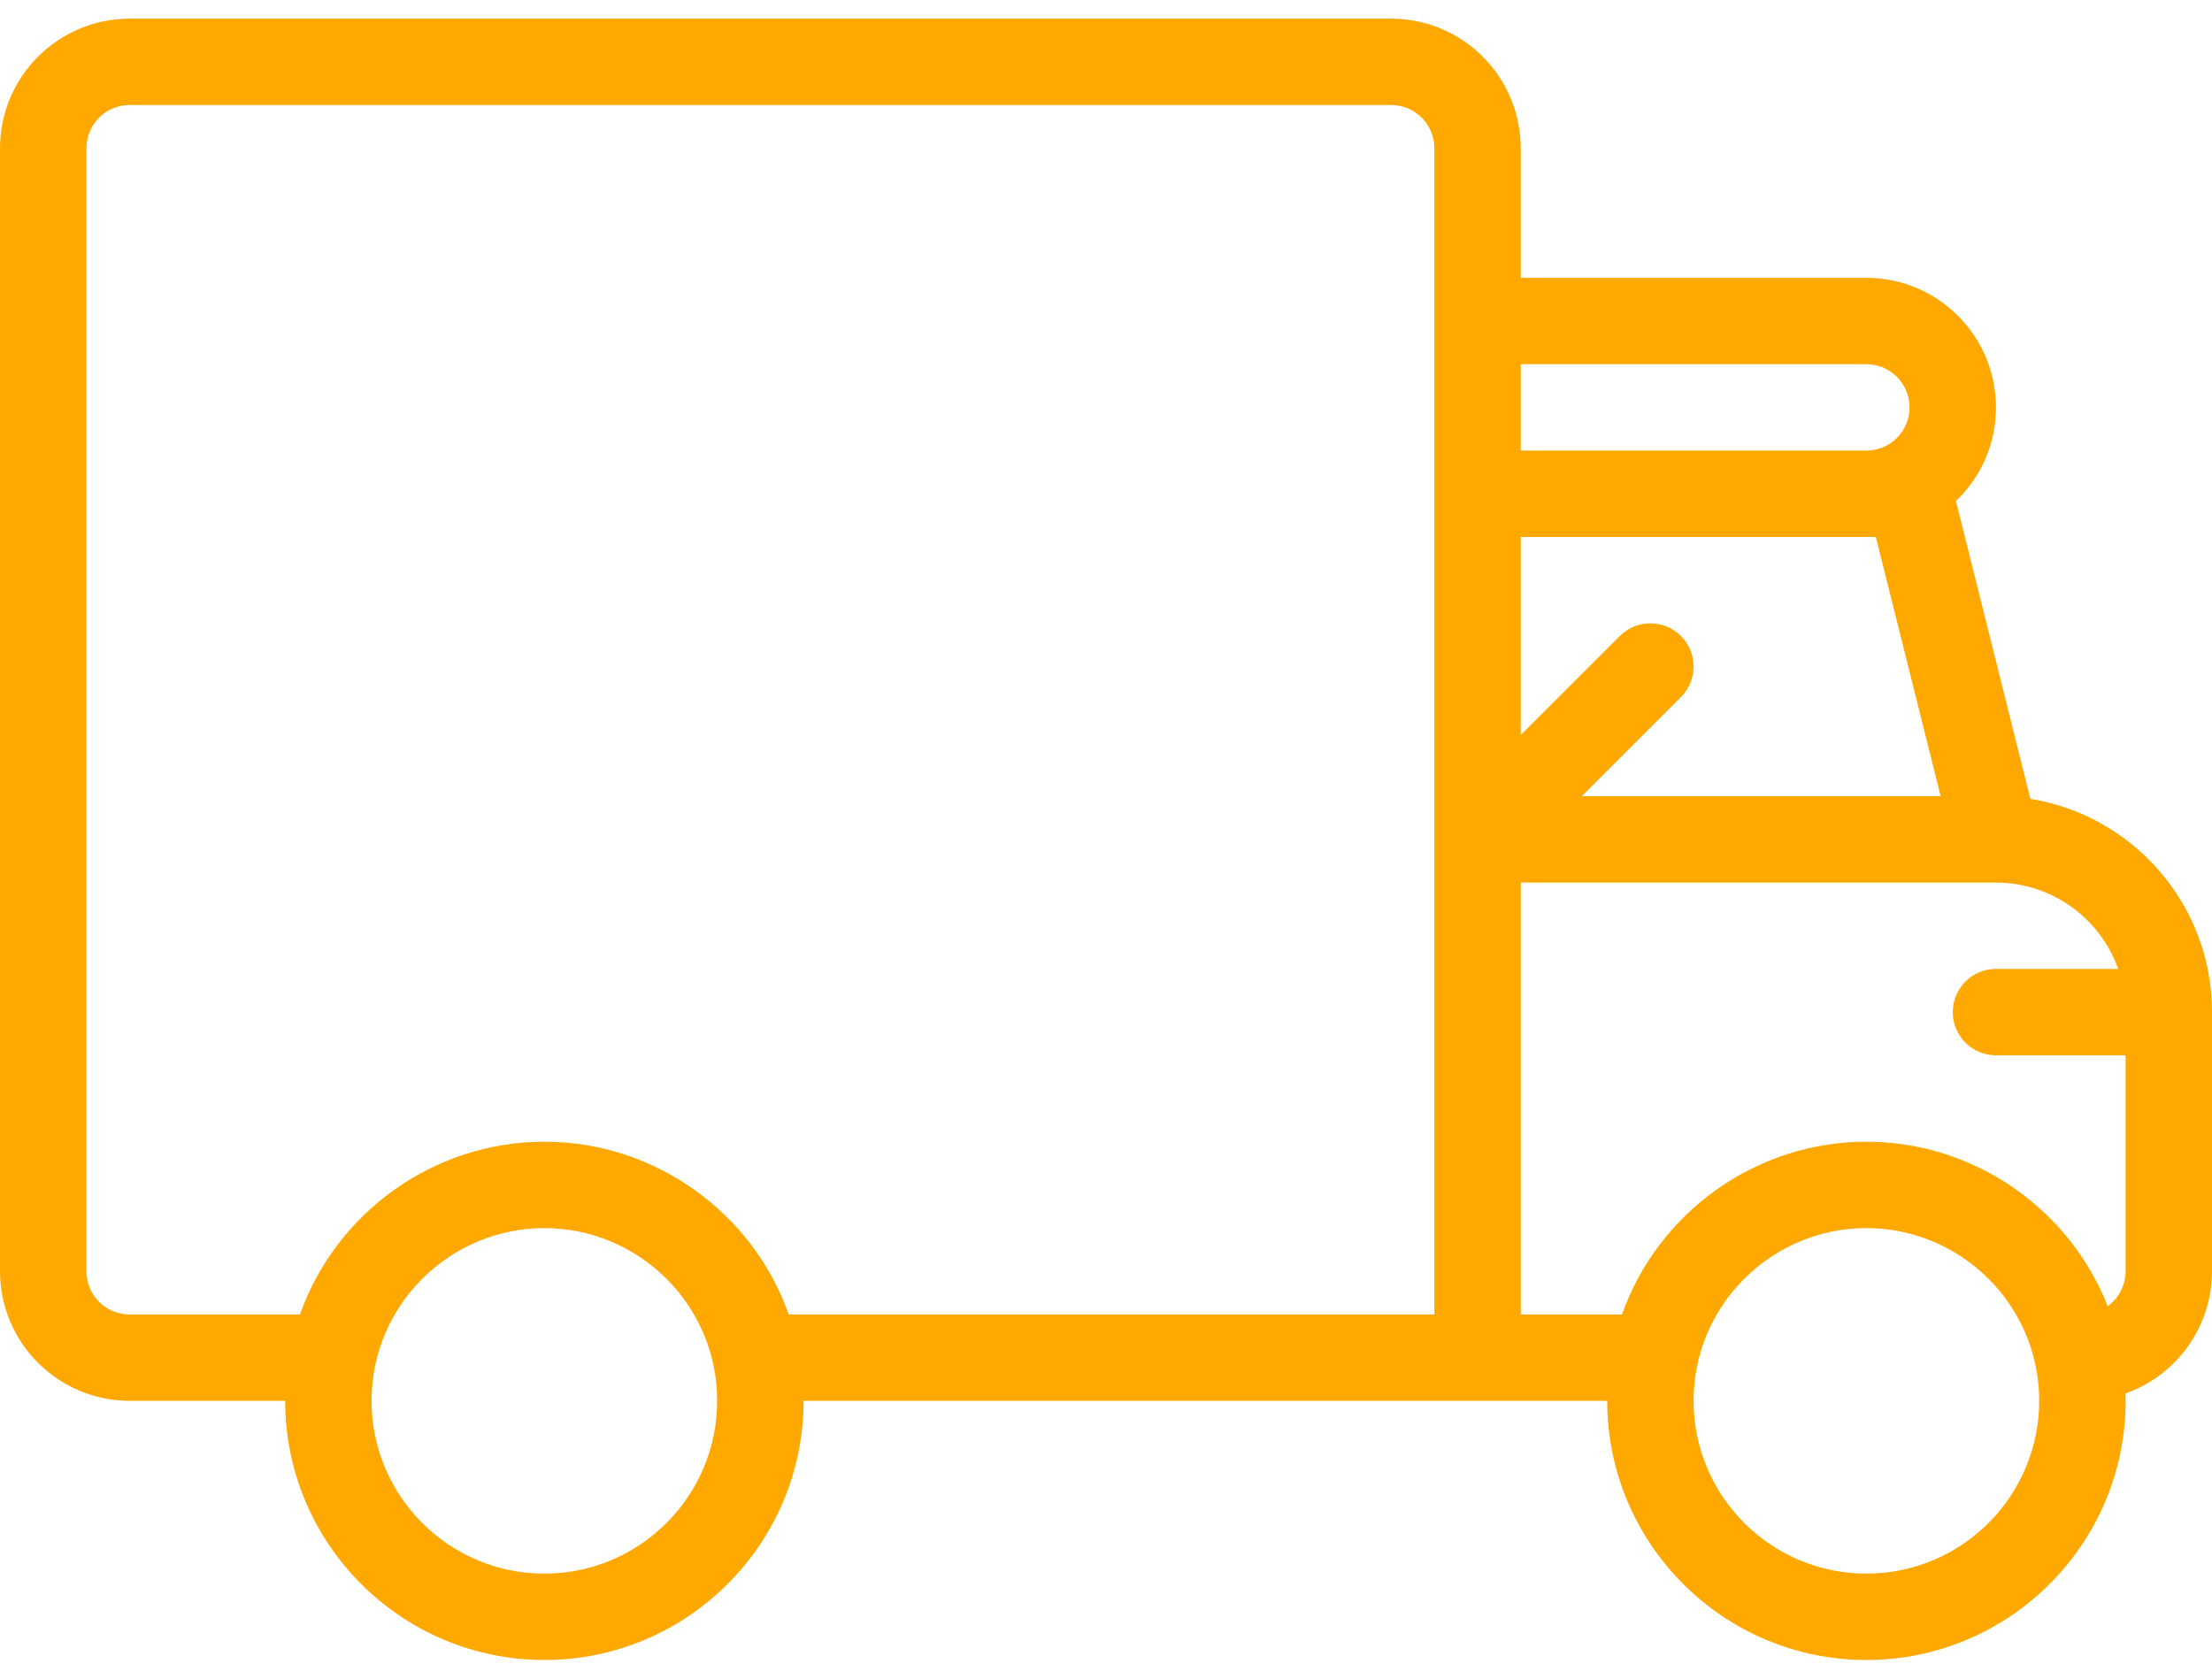
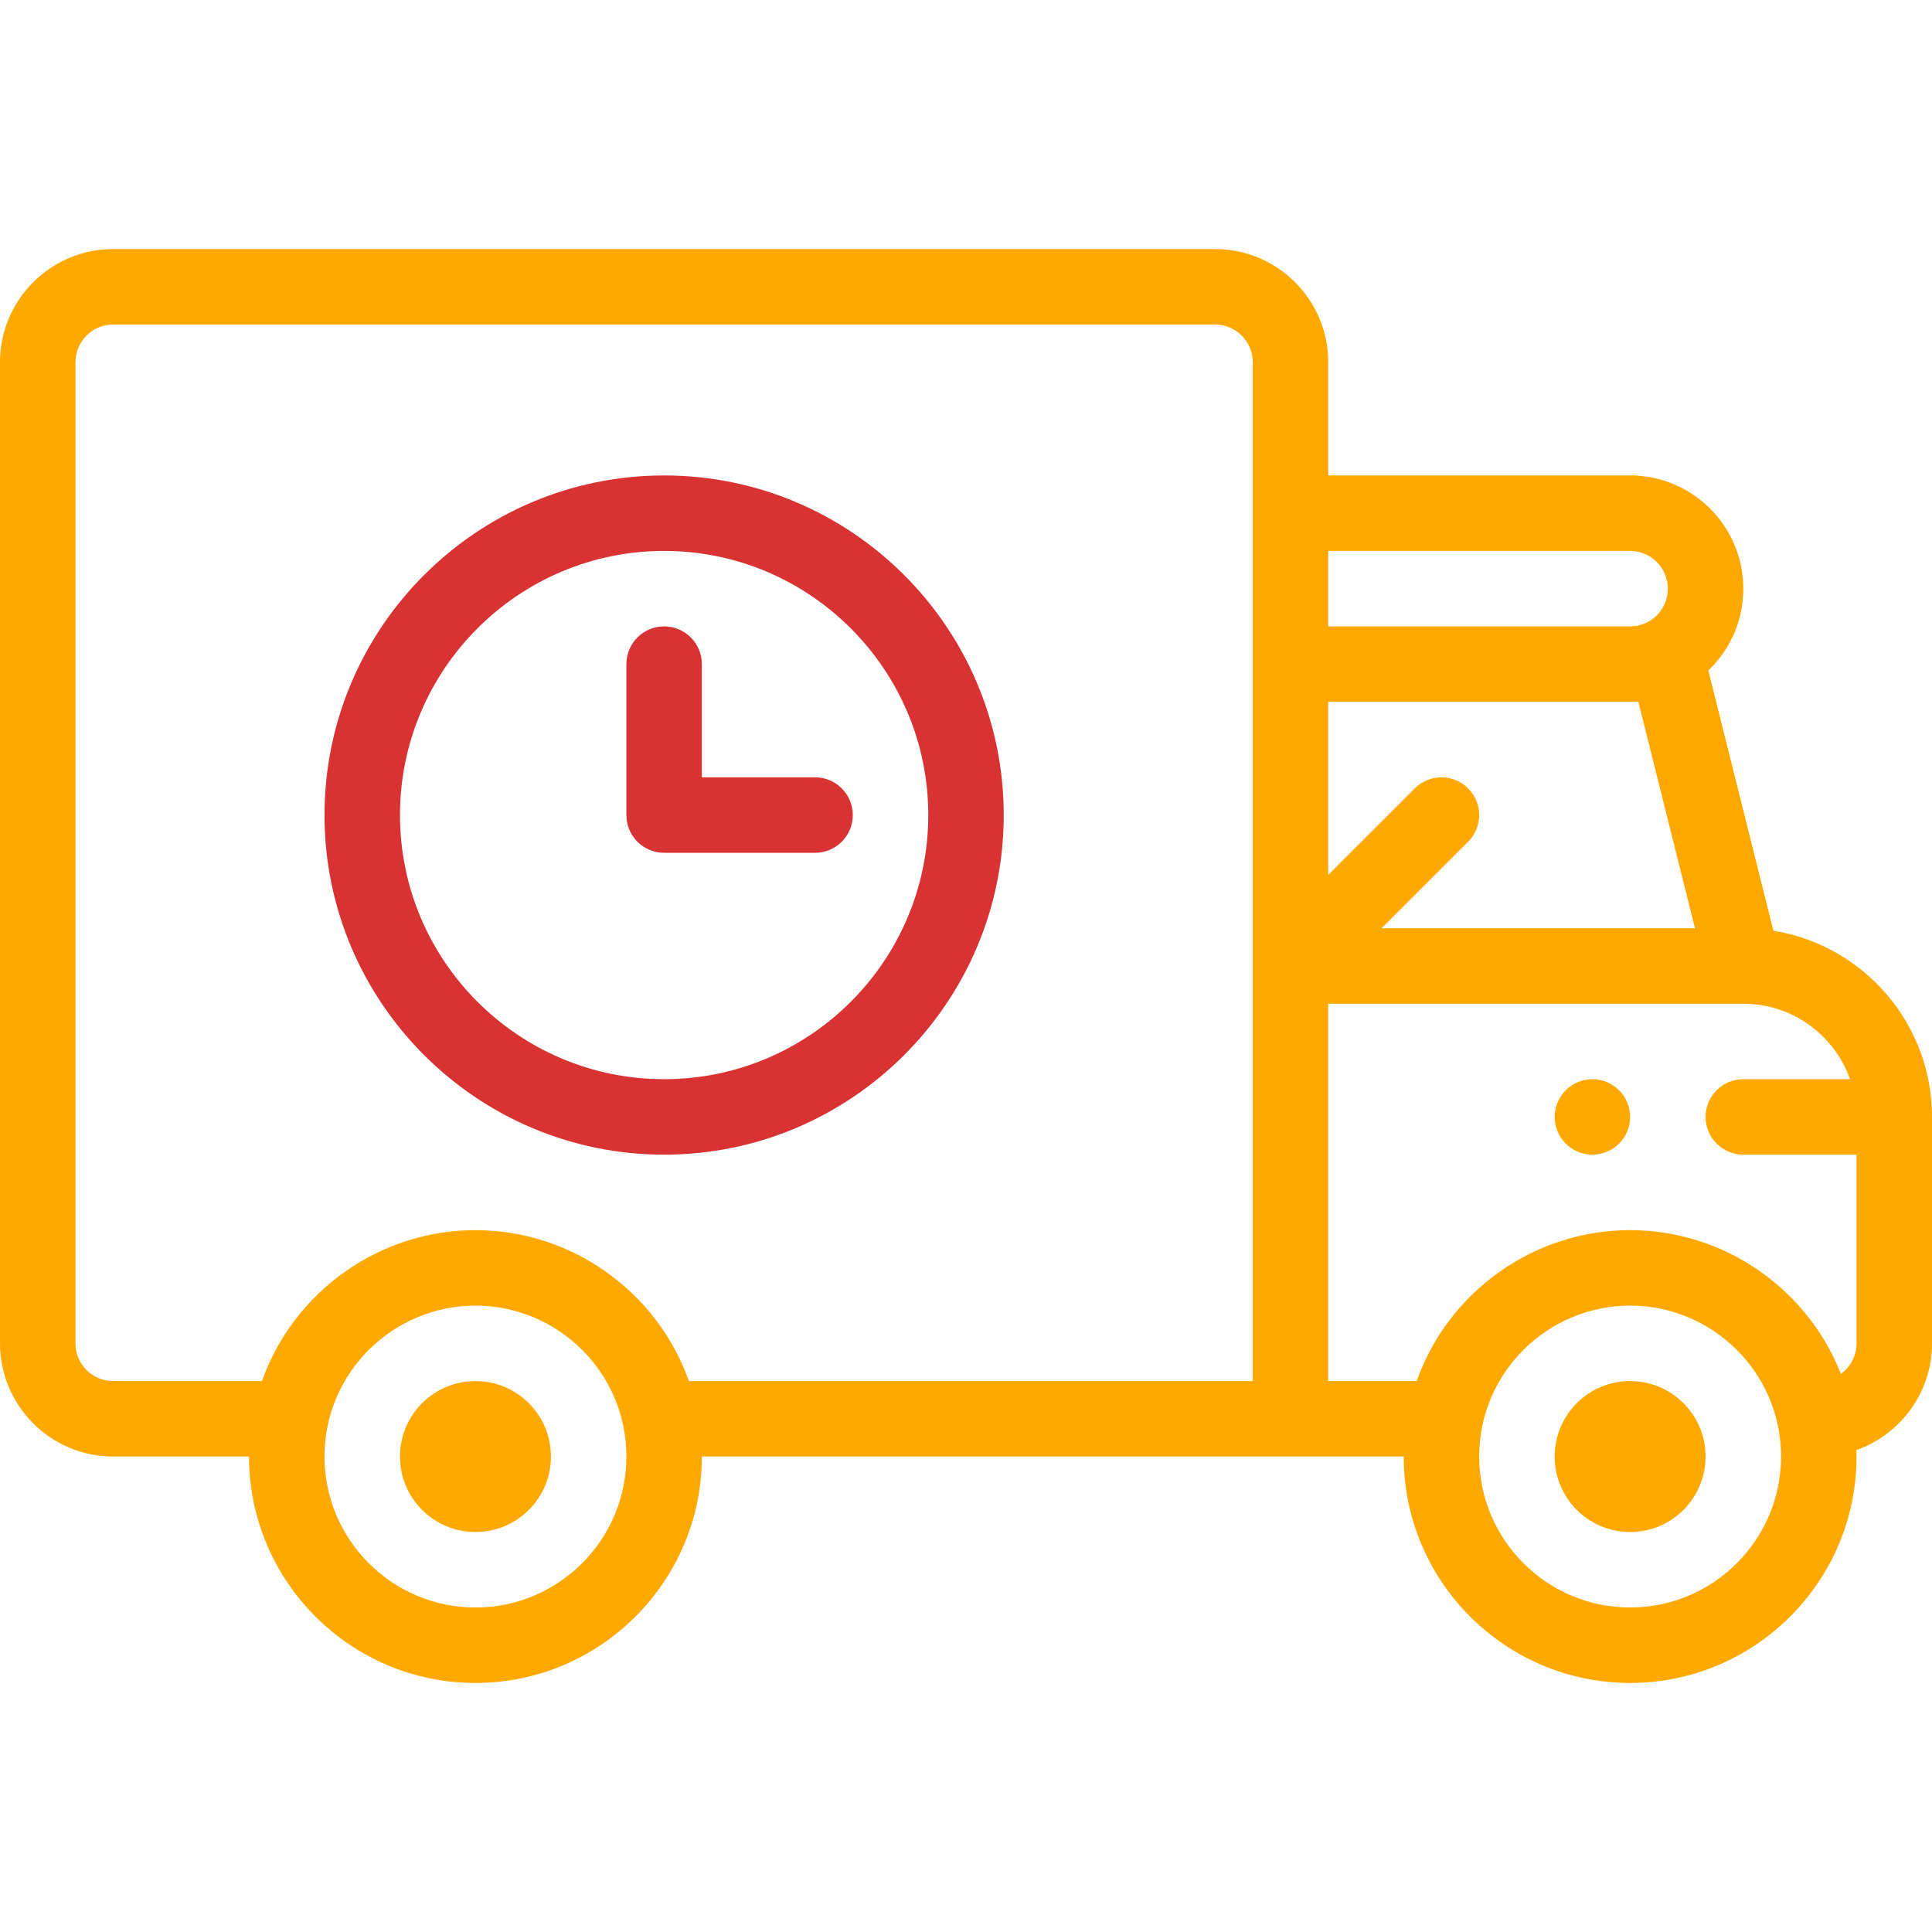
- <svg xmlns="http://www.w3.org/2000/svg" width="83" height="63" fill="none">
-   <path d="M76.186 29.983l-2.795-11.18a4.825 4.825 0 0 0 1.503-3.514 4.869 4.869 0 0 0-4.863-4.863H57.062V5.562A4.869 4.869 0 0 0 52.2.7H4.863A4.869 4.869 0 0 0 0 5.563V47.71a4.869 4.869 0 0 0 4.863 4.863H10.7c0 5.364 4.363 9.727 9.727 9.727 5.363 0 9.726-4.363 9.726-9.727h30.153c0 5.364 4.363 9.727 9.726 9.727 5.364 0 9.727-4.363 9.727-9.727 0-.092-.005-.184-.007-.276A4.87 4.87 0 0 0 83 47.71v-9.727c0-4.03-2.956-7.38-6.814-8.001zm-5.8-9.83l2.432 9.726H59.355l3.717-3.717a1.62 1.62 0 1 0-2.292-2.293l-3.718 3.717v-7.434h13.325zm1.266-4.864c0 .895-.726 1.621-1.62 1.621h-12.97v-3.242h12.97c.893 0 1.62.727 1.62 1.621zM20.426 59.06a6.492 6.492 0 0 1-6.485-6.485c0-3.624 2.962-6.484 6.485-6.484 3.53 0 6.484 2.868 6.484 6.484a6.492 6.492 0 0 1-6.484 6.485zm9.17-9.727c-1.354-3.825-5.019-6.484-9.17-6.484-4.154 0-7.82 2.66-9.17 6.484H4.862a1.623 1.623 0 0 1-1.62-1.621V5.563c0-.895.726-1.622 1.62-1.622H52.2c.894 0 1.621.727 1.621 1.622v43.769H29.596zm40.435 9.727a6.492 6.492 0 0 1-6.484-6.485c0-3.624 2.962-6.484 6.484-6.484 3.531 0 6.485 2.868 6.485 6.484a6.492 6.492 0 0 1-6.485 6.485zm9.055-10.037c-1.438-3.658-5.016-6.174-9.055-6.174-4.153 0-7.819 2.66-9.17 6.484h-3.798v-16.21h17.831a4.871 4.871 0 0 1 4.585 3.241h-4.585a1.621 1.621 0 1 0 0 3.242h4.864v8.106a1.62 1.62 0 0 1-.672 1.311z" fill="#FFA800" />
+ <svg xmlns="http://www.w3.org/2000/svg" width="83" height="83" viewBox="0 0 83 83" fill="none">
+   <path d="M70.031 59.332C68.24 59.332 66.789 60.783 66.789 62.574C66.789 64.366 68.24 65.816 70.031 65.816C71.823 65.816 73.273 64.366 73.273 62.574C73.273 60.783 71.823 59.332 70.031 59.332Z" fill="#FFA800" />
+   <path d="M68.41 46.363C67.515 46.363 66.789 47.09 66.789 47.984C66.789 48.879 67.515 49.605 68.41 49.605C69.305 49.605 70.031 48.879 70.031 47.984C70.031 47.09 69.305 46.363 68.41 46.363Z" fill="#FFA800" />
+   <path d="M20.426 59.332C18.634 59.332 17.184 60.783 17.184 62.574C17.184 64.366 18.634 65.816 20.426 65.816C22.217 65.816 23.668 64.366 23.668 62.574C23.668 60.783 22.217 59.332 20.426 59.332Z" fill="#FFA800" />
+   <path d="M76.186 39.983L73.391 28.802C74.385 27.852 74.894 26.591 74.894 25.289C74.894 22.607 72.713 20.426 70.031 20.426H57.062V15.562C57.062 12.881 54.881 10.699 52.199 10.699H4.863C2.182 10.699 0 12.881 0 15.562V57.711C0 60.393 2.182 62.574 4.863 62.574H10.699C10.699 67.938 15.062 72.301 20.426 72.301C25.789 72.301 30.152 67.938 30.152 62.574H60.305C60.305 67.938 64.668 72.301 70.031 72.301C75.395 72.301 79.758 67.938 79.758 62.574C79.758 62.482 79.753 62.39 79.751 62.297C81.641 61.631 83 59.827 83 57.711V47.984C83 43.954 80.044 40.603 76.186 39.983ZM70.386 30.152L72.818 39.879H59.355L63.072 36.162C63.705 35.529 63.705 34.503 63.072 33.87C62.439 33.236 61.413 33.236 60.78 33.87L57.062 37.586V30.152H70.386ZM71.652 25.289C71.652 26.184 70.926 26.91 70.031 26.91H57.062V23.668H70.031C70.925 23.668 71.652 24.395 71.652 25.289ZM20.426 69.059C16.851 69.059 13.941 66.15 13.941 62.574C13.941 58.95 16.903 56.09 20.426 56.09C23.957 56.09 26.91 58.958 26.91 62.574C26.91 66.15 24.001 69.059 20.426 69.059ZM29.596 59.332C28.242 55.507 24.577 52.848 20.426 52.848C16.272 52.848 12.607 55.508 11.255 59.332H4.863C3.969 59.332 3.242 58.605 3.242 57.711V15.562C3.242 14.668 3.969 13.941 4.863 13.941H52.199C53.093 13.941 53.82 14.668 53.82 15.562V59.332H29.596ZM70.031 69.059C66.456 69.059 63.547 66.15 63.547 62.574C63.547 58.95 66.508 56.09 70.031 56.09C73.562 56.09 76.516 58.958 76.516 62.574C76.516 66.15 73.606 69.059 70.031 69.059ZM79.086 59.022C77.648 55.364 74.07 52.848 70.031 52.848C65.878 52.848 62.212 55.508 60.861 59.332H57.062V43.121H74.894C77.008 43.121 78.81 44.476 79.479 46.363H74.894C73.999 46.363 73.273 47.089 73.273 47.984C73.273 48.88 73.999 49.605 74.894 49.605H79.758V57.711C79.758 58.25 79.492 58.727 79.086 59.022Z" fill="#FFA800" />
+   <path d="M28.531 20.426C20.487 20.426 13.941 26.971 13.941 35.016C13.941 43.06 20.487 49.605 28.531 49.605C36.576 49.605 43.121 43.06 43.121 35.016C43.121 26.971 36.576 20.426 28.531 20.426ZM28.531 46.363C22.274 46.363 17.184 41.273 17.184 35.016C17.184 28.759 22.274 23.668 28.531 23.668C34.788 23.668 39.879 28.759 39.879 35.016C39.879 41.273 34.788 46.363 28.531 46.363Z" fill="#D93232" />
+   <path d="M35.016 33.395H30.152V28.531C30.152 27.636 29.427 26.91 28.531 26.91C27.636 26.91 26.91 27.636 26.91 28.531V35.016C26.91 35.911 27.636 36.637 28.531 36.637H35.016C35.911 36.637 36.637 35.911 36.637 35.016C36.637 34.12 35.911 33.395 35.016 33.395Z" fill="#D93232" />
</svg>
